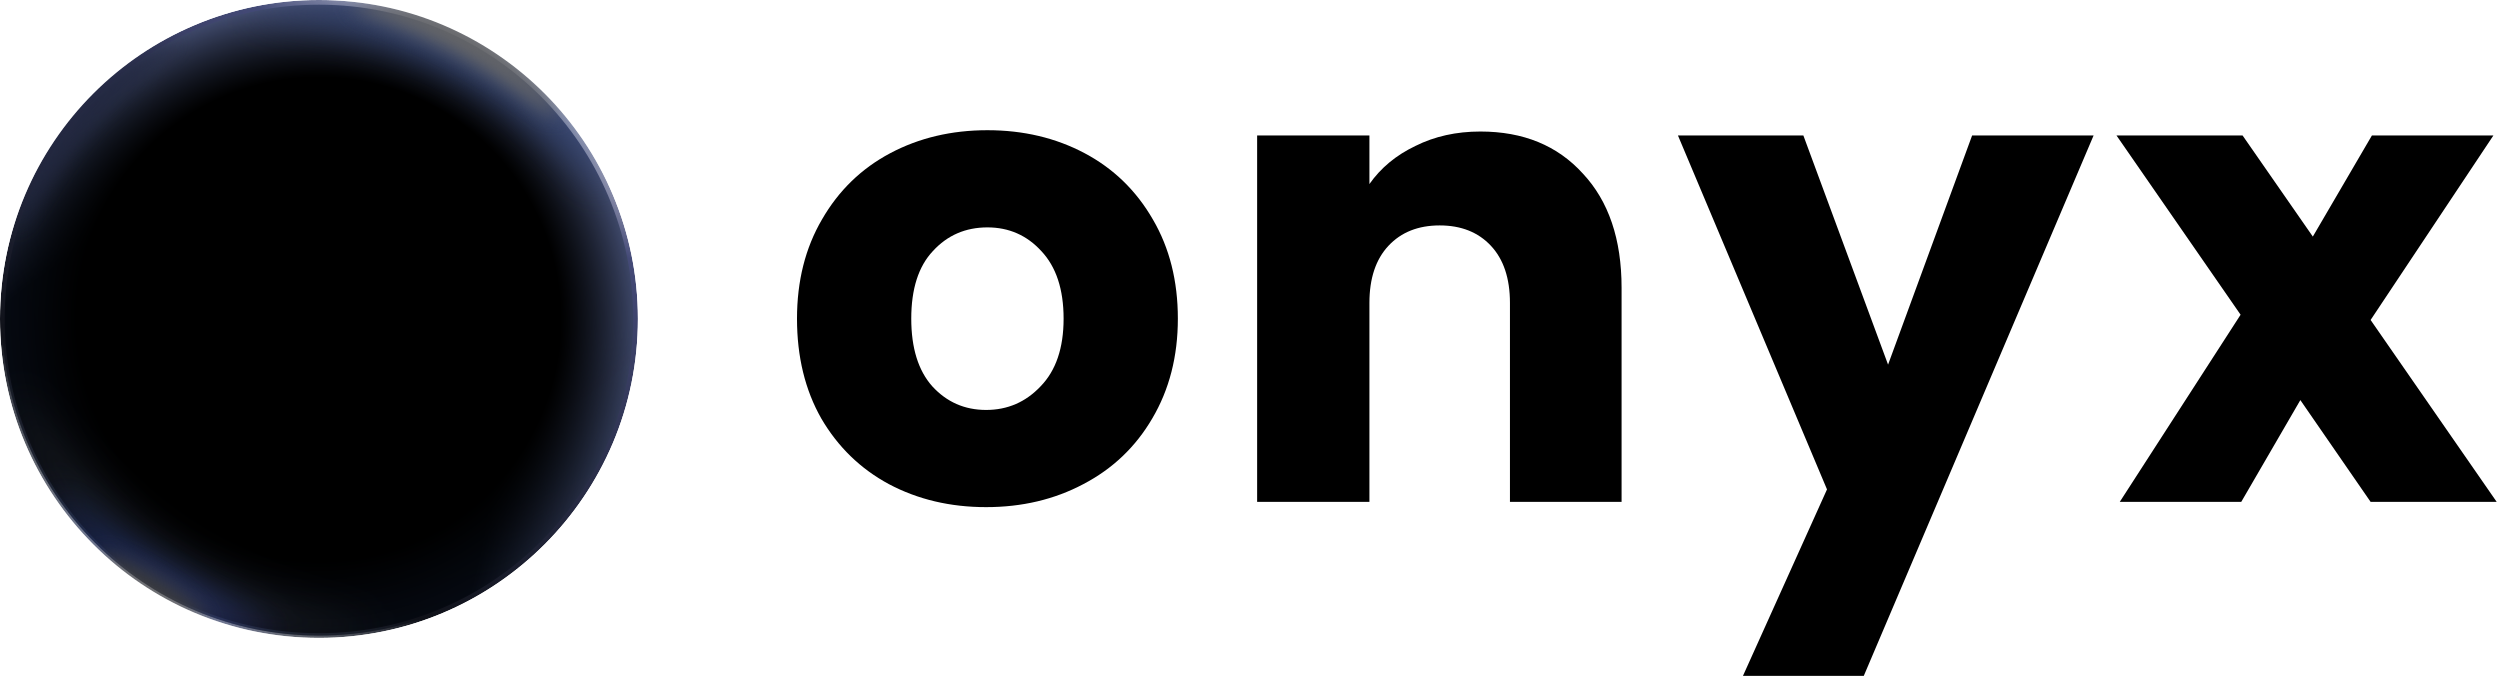
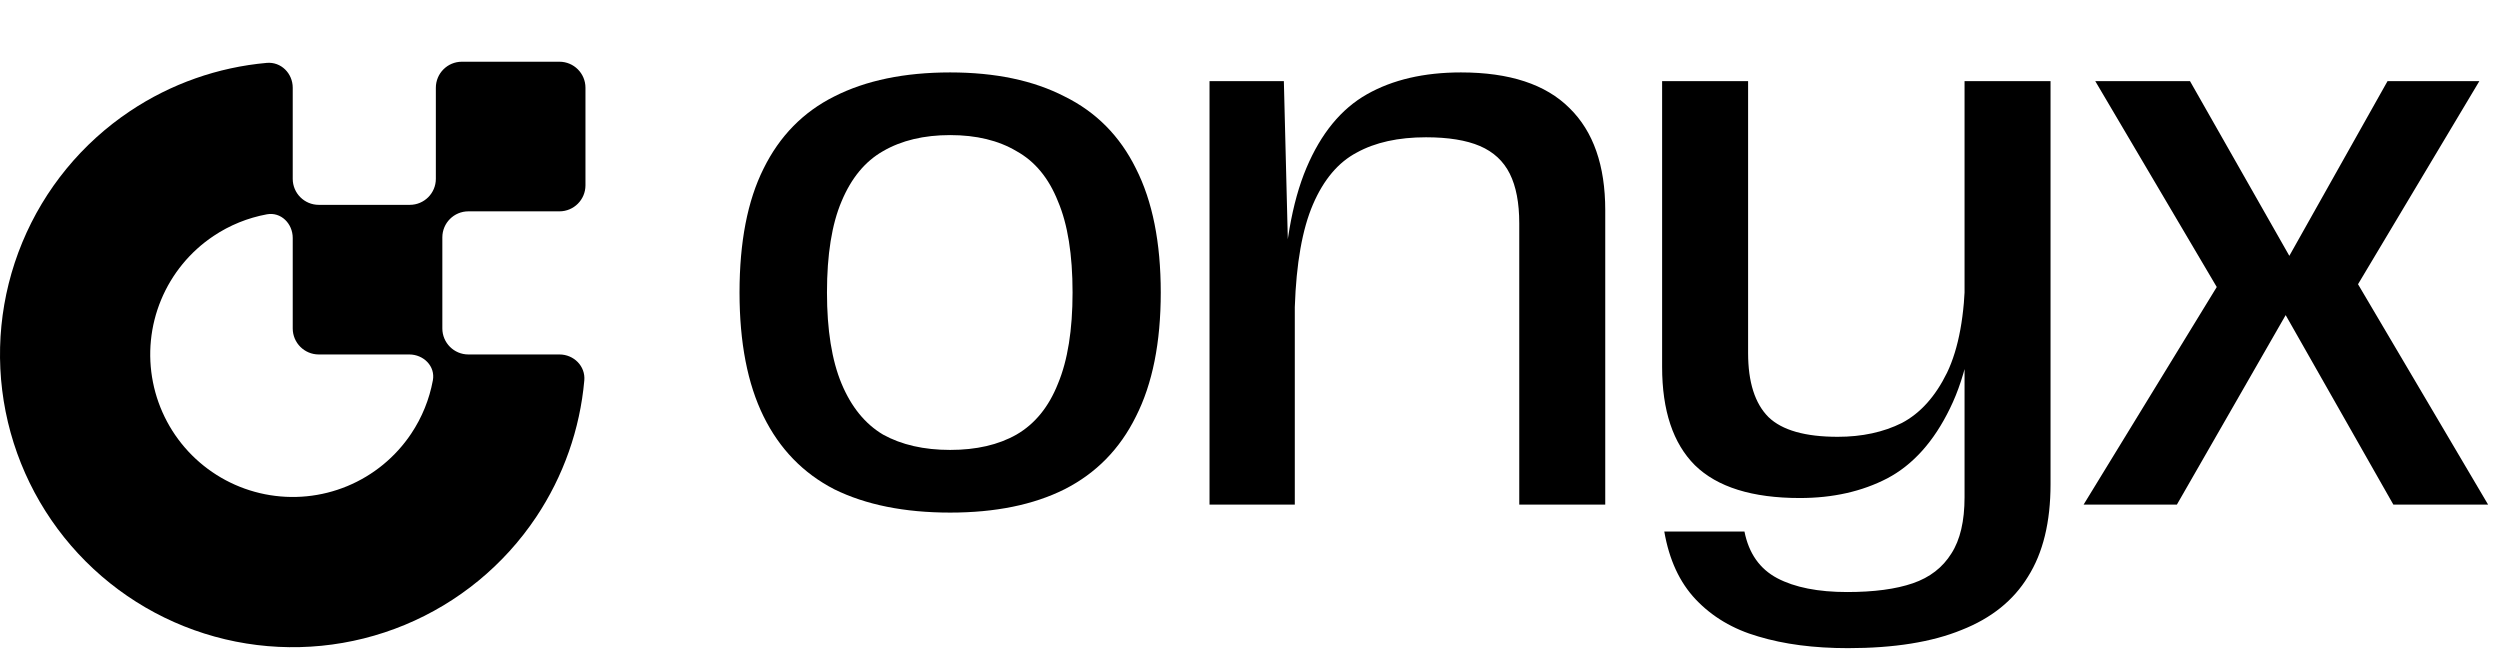
- <svg xmlns="http://www.w3.org/2000/svg" width="533" height="145" viewBox="0 0 533 145" fill="none">
-   <path d="M210.24 108.12C202.587 108.12 195.68 106.487 189.52 103.22C183.453 99.953 178.647 95.287 175.1 89.22C171.647 83.153 169.92 76.06 169.92 67.94C169.92 59.913 171.693 52.867 175.24 46.8C178.787 40.64 183.64 35.927 189.8 32.66C195.96 29.393 202.867 27.76 210.52 27.76C218.173 27.76 225.08 29.393 231.24 32.66C237.4 35.927 242.253 40.64 245.8 46.8C249.347 52.867 251.12 59.913 251.12 67.94C251.12 75.967 249.3 83.06 245.66 89.22C242.113 95.287 237.213 99.953 230.96 103.22C224.8 106.487 217.893 108.12 210.24 108.12ZM210.24 87.4C214.813 87.4 218.687 85.72 221.86 82.36C225.127 79 226.76 74.193 226.76 67.94C226.76 61.687 225.173 56.88 222 53.52C218.92 50.16 215.093 48.48 210.52 48.48C205.853 48.48 201.98 50.16 198.9 53.52C195.82 56.787 194.28 61.593 194.28 67.94C194.28 74.193 195.773 79 198.76 82.36C201.84 85.72 205.667 87.4 210.24 87.4Z" fill="black" />
-   <path d="M315.621 28.04C324.767 28.04 332.047 31.027 337.461 37C342.967 42.88 345.721 51 345.721 61.36V107H321.921V64.58C321.921 59.353 320.567 55.293 317.861 52.4C315.154 49.507 311.514 48.06 306.941 48.06C302.367 48.06 298.727 49.507 296.021 52.4C293.314 55.293 291.961 59.353 291.961 64.58V107H268.021V28.88H291.961V39.24C294.387 35.787 297.654 33.08 301.761 31.12C305.867 29.067 310.487 28.04 315.621 28.04Z" fill="black" />
-   <path d="M446.356 28.88L397.356 144.1H371.596L389.516 104.34L357.736 28.88H384.476L402.536 77.74L420.456 28.88H446.356Z" fill="black" />
-   <path d="M505.414 107L490.434 85.3L477.834 107H451.934L477.694 67.1L451.234 28.88H478.114L493.094 50.44L505.694 28.88H531.594L505.414 68.22L532.294 107H505.414Z" fill="black" />
-   <mask id="mask0_14_1699" style="mask-type:alpha" maskUnits="userSpaceOnUse" x="0" y="0" width="136" height="136">
-     <circle cx="68" cy="68" r="67.5" fill="url(#paint0_radial_14_1699)" />
-     <circle cx="68" cy="68" r="67.5" fill="url(#paint1_radial_14_1699)" />
-     <circle cx="68" cy="68" r="67.5" fill="url(#paint2_radial_14_1699)" />
-     <circle cx="68" cy="68" r="67.5" stroke="url(#paint3_linear_14_1699)" />
-   </mask>
-   <g mask="url(#mask0_14_1699)">
-     <circle cx="68" cy="68" r="67.5" fill="url(#paint4_radial_14_1699)" />
-     <circle cx="68" cy="68" r="67.5" fill="url(#paint5_radial_14_1699)" />
-     <circle cx="68" cy="68" r="67.5" fill="url(#paint6_radial_14_1699)" />
-     <circle cx="68" cy="68" r="67.5" stroke="url(#paint7_linear_14_1699)" />
-     <g style="mix-blend-mode:plus-lighter" filter="url(#filter0_f_14_1699)">
-       <path d="M128.5 39.5C127.705 41.069 120.583 26.633 96.5 14C71.5 0.887 53.205 4.069 54 2.5C54.795 0.931 79 -2.452 99.379 8.317C123 20.798 129.295 37.931 128.5 39.5Z" fill="#304374" />
-     </g>
-     <g style="mix-blend-mode:plus-lighter" filter="url(#filter1_f_14_1699)">
-       <path d="M118.833 24.829C118.197 26.085 109.064 17.744 96.688 11.129C83.841 4.262 74.465 2.057 75.101 0.801C75.737 -0.454 89.225 -0.003 99.689 5.653C111.817 12.208 119.469 23.574 118.833 24.829Z" fill="#676767" />
-     </g>
-     <g style="mix-blend-mode:plus-lighter" filter="url(#filter2_f_14_1699)">
-       <path d="M38.203 9.052C38.826 9.541 29.662 14.564 18.932 26.947C9.299 38.066 4.305 49.632 3.682 49.143C3.06 48.654 6.57 35.27 15.302 24.059C24.886 11.753 37.58 8.563 38.203 9.052Z" fill="#20253D" />
-     </g>
-     <g style="mix-blend-mode:plus-lighter" filter="url(#filter3_f_14_1699)">
-       <path d="M79.5 134C80.38 132.476 59 130.762 38 117.5C18.5 105.185 3.88 81.976 3 83.5C2.12 85.024 10.999 113.415 32.314 126.019C53.629 138.622 78.62 135.524 79.5 134Z" fill="#212429" fill-opacity="0.6" />
-     </g>
-     <g style="mix-blend-mode:plus-lighter" filter="url(#filter4_f_14_1699)">
-       <path d="M58.496 135.729C58.935 134.968 46.56 129.532 34.55 122.029C23.397 115.061 11.444 105.009 11.005 105.771C10.565 106.532 19.771 118.63 31.935 125.802C44.099 132.973 58.056 136.491 58.496 135.729Z" fill="#2240AA" />
-       <path d="M57.215 135.25C56.98 135.104 56.702 134.94 56.381 134.757C55.212 134.09 53.545 133.212 51.527 132.149C51.34 132.051 51.151 131.951 50.958 131.849C46.418 129.457 40.307 126.215 34.285 122.453C28.689 118.957 22.898 114.691 18.462 111.403C18.264 111.256 18.068 111.111 17.875 110.968C15.909 109.51 14.243 108.275 13.015 107.42C12.604 107.134 12.248 106.895 11.95 106.706C12.161 107.043 12.439 107.45 12.782 107.918C13.759 109.252 15.236 111.044 17.108 113.04C20.854 117.034 26.16 121.816 32.189 125.371C38.233 128.934 44.729 131.593 49.769 133.266C52.289 134.102 54.437 134.689 55.975 135.019C56.455 135.122 56.87 135.199 57.215 135.25Z" stroke="url(#paint8_linear_14_1699)" />
-     </g>
-     <g style="mix-blend-mode:plus-lighter" filter="url(#filter5_f_14_1699)">
-       <ellipse cx="32.274" cy="125.718" rx="13.358" ry="3.005" transform="rotate(32.09 32.2742 125.718)" fill="#3C3C3C" />
-     </g>
-   </g>
-   <defs>
-     <filter id="filter0_f_14_1699" x="45.975" y="-7.266" width="90.59" height="54.883" filterUnits="userSpaceOnUse" color-interpolation-filters="sRGB">
-       <feFlood flood-opacity="0" result="BackgroundImageFix" />
-       <feBlend mode="normal" in="SourceGraphic" in2="BackgroundImageFix" result="shape" />
-       <feGaussianBlur stdDeviation="4" result="effect1_foregroundBlur_14_1699" />
-     </filter>
-     <filter id="filter1_f_14_1699" x="71.07" y="-3.775" width="51.8" height="32.731" filterUnits="userSpaceOnUse" color-interpolation-filters="sRGB">
-       <feFlood flood-opacity="0" result="BackgroundImageFix" />
-       <feBlend mode="normal" in="SourceGraphic" in2="BackgroundImageFix" result="shape" />
-       <feGaussianBlur stdDeviation="2" result="effect1_foregroundBlur_14_1699" />
-     </filter>
-     <filter id="filter2_f_14_1699" x="-0.388" y="5.005" width="42.62" height="48.154" filterUnits="userSpaceOnUse" color-interpolation-filters="sRGB">
-       <feFlood flood-opacity="0" result="BackgroundImageFix" />
-       <feBlend mode="normal" in="SourceGraphic" in2="BackgroundImageFix" result="shape" />
-       <feGaussianBlur stdDeviation="2" result="effect1_foregroundBlur_14_1699" />
-     </filter>
-     <filter id="filter3_f_14_1699" x="-5.059" y="75.429" width="92.585" height="68.05" filterUnits="userSpaceOnUse" color-interpolation-filters="sRGB">
-       <feFlood flood-opacity="0" result="BackgroundImageFix" />
-       <feBlend mode="normal" in="SourceGraphic" in2="BackgroundImageFix" result="shape" />
-       <feGaussianBlur stdDeviation="4" result="effect1_foregroundBlur_14_1699" />
-     </filter>
-     <filter id="filter4_f_14_1699" x="2.989" y="97.73" width="63.518" height="46.102" filterUnits="userSpaceOnUse" color-interpolation-filters="sRGB">
-       <feFlood flood-opacity="0" result="BackgroundImageFix" />
-       <feBlend mode="normal" in="SourceGraphic" in2="BackgroundImageFix" result="shape" />
-       <feGaussianBlur stdDeviation="4" result="effect1_foregroundBlur_14_1699" />
-     </filter>
-     <filter id="filter5_f_14_1699" x="16.844" y="114.177" width="30.861" height="23.083" filterUnits="userSpaceOnUse" color-interpolation-filters="sRGB">
-       <feFlood flood-opacity="0" result="BackgroundImageFix" />
-       <feBlend mode="normal" in="SourceGraphic" in2="BackgroundImageFix" result="shape" />
-       <feGaussianBlur stdDeviation="2" result="effect1_foregroundBlur_14_1699" />
-     </filter>
-     <radialGradient id="paint0_radial_14_1699" cx="0" cy="0" r="1" gradientUnits="userSpaceOnUse" gradientTransform="translate(30 127) rotate(-55.5873) scale(153.942 104.977)">
-       <stop offset="0.607" />
-       <stop offset="1" stop-color="#9164EF" />
-     </radialGradient>
-     <radialGradient id="paint1_radial_14_1699" cx="0" cy="0" r="1" gradientUnits="userSpaceOnUse" gradientTransform="translate(94 31) rotate(127.295) scale(121.303 108.73)">
-       <stop offset="0.505" stop-color="#1E155A" stop-opacity="0.2" />
-       <stop offset="0.961" stop-color="#552DAA" stop-opacity="0.42" />
-     </radialGradient>
-     <radialGradient id="paint2_radial_14_1699" cx="0" cy="0" r="1" gradientUnits="userSpaceOnUse" gradientTransform="translate(68 68) rotate(-90) scale(68)">
-       <stop offset="0.756" />
-       <stop offset="1" stop-opacity="0" />
-     </radialGradient>
-     <linearGradient id="paint3_linear_14_1699" x1="108.5" y1="6.5" x2="30" y2="123" gradientUnits="userSpaceOnUse">
-       <stop stop-color="white" />
-       <stop offset="0.185" stop-color="#444EAB" />
-       <stop offset="0.815" stop-color="#131725" />
-       <stop offset="1" stop-color="#2E447C" stop-opacity="0.75" />
-     </linearGradient>
-     <radialGradient id="paint4_radial_14_1699" cx="0" cy="0" r="1" gradientUnits="userSpaceOnUse" gradientTransform="translate(29.9999 127) rotate(-55.5873) scale(153.942 104.977)">
-       <stop offset="0.607" />
-       <stop offset="1" stop-color="#6E76A5" />
-     </radialGradient>
-     <radialGradient id="paint5_radial_14_1699" cx="0" cy="0" r="1" gradientUnits="userSpaceOnUse" gradientTransform="translate(93.9999 31) rotate(127.295) scale(121.303 108.73)">
-       <stop offset="0.505" stop-color="#15325D" stop-opacity="0.2" />
-       <stop offset="0.961" stop-color="#101424" stop-opacity="0.42" />
-     </radialGradient>
-     <radialGradient id="paint6_radial_14_1699" cx="0" cy="0" r="1" gradientUnits="userSpaceOnUse" gradientTransform="translate(67.9999 68) rotate(-90) scale(68)">
-       <stop offset="0.756" />
-       <stop offset="1" stop-opacity="0" />
-     </radialGradient>
-     <linearGradient id="paint7_linear_14_1699" x1="108.5" y1="6.5" x2="30" y2="123" gradientUnits="userSpaceOnUse">
-       <stop stop-color="white" />
-       <stop offset="0.185" stop-color="#444A77" />
-       <stop offset="0.815" stop-color="#0F1118" />
-       <stop offset="1" stop-color="#293248" stop-opacity="0.75" />
-     </linearGradient>
-     <linearGradient id="paint8_linear_14_1699" x1="46.496" y1="133.822" x2="50.22" y2="125.893" gradientUnits="userSpaceOnUse">
-       <stop stop-color="white" />
-       <stop offset="0.185" stop-color="#444EAB" />
-       <stop offset="0.815" stop-color="#131725" />
-       <stop offset="1" stop-color="#2E447C" stop-opacity="0.75" />
-     </linearGradient>
-   </defs>
+ <svg xmlns="http://www.w3.org/2000/svg" width="162" height="42" viewBox="0 0 162 42" fill="none">
+   <path d="M61.569 33.216C58.609 33.216 56.106 32.712 54.06 31.705C52.045 30.666 50.518 29.092 49.479 26.983C48.44 24.873 47.921 22.197 47.921 18.954C47.921 15.68 48.44 13.004 49.479 10.926C50.518 8.817 52.045 7.259 54.06 6.251C56.106 5.212 58.609 4.693 61.569 4.693C64.497 4.693 66.968 5.212 68.983 6.251C71.029 7.259 72.572 8.817 73.611 10.926C74.681 13.036 75.217 15.712 75.217 18.954C75.217 22.197 74.681 24.873 73.611 26.983C72.572 29.092 71.029 30.666 68.983 31.705C66.968 32.712 64.497 33.216 61.569 33.216ZM61.569 29.155C63.269 29.155 64.701 28.824 65.866 28.163C67.062 27.471 67.96 26.369 68.558 24.858C69.188 23.346 69.502 21.379 69.502 18.954C69.502 16.499 69.188 14.531 68.558 13.051C67.96 11.54 67.062 10.454 65.866 9.793C64.701 9.1 63.269 8.754 61.569 8.754C59.869 8.754 58.42 9.1 57.224 9.793C56.059 10.454 55.162 11.54 54.532 13.051C53.903 14.531 53.588 16.499 53.588 18.954C53.588 21.379 53.903 23.346 54.532 24.858C55.162 26.369 56.059 27.471 57.224 28.163C58.42 28.824 59.869 29.155 61.569 29.155Z" fill="black" />
+   <path d="M78.377 5.259H83.194L83.478 16.593H83.903V32.697H78.377V5.259ZM98.448 14.468C98.448 13.146 98.243 12.075 97.834 11.257C97.424 10.438 96.779 9.84 95.898 9.462C95.016 9.085 93.851 8.896 92.403 8.896C90.609 8.896 89.113 9.226 87.917 9.887C86.72 10.517 85.776 11.635 85.083 13.24C84.391 14.846 83.997 17.066 83.903 19.899H83.1C83.194 16.121 83.714 13.114 84.658 10.879C85.603 8.644 86.909 7.054 88.578 6.109C90.246 5.165 92.277 4.693 94.67 4.693C97.818 4.693 100.164 5.464 101.706 7.007C103.249 8.518 104.02 10.722 104.02 13.618V32.697H98.448V14.468Z" fill="black" />
+   <path d="M119.747 42C117.543 42 115.607 41.748 113.938 41.244C112.301 40.772 110.948 39.969 109.877 38.836C108.838 37.734 108.161 36.27 107.846 34.444H113.041C113.324 35.861 114.033 36.868 115.166 37.467C116.3 38.065 117.811 38.364 119.7 38.364C121.431 38.364 122.848 38.175 123.95 37.797C125.052 37.419 125.886 36.774 126.453 35.861C127.02 34.979 127.303 33.767 127.303 32.224V5.259H132.875V31.375C132.875 33.83 132.387 35.829 131.411 37.372C130.467 38.915 129.034 40.064 127.114 40.819C125.194 41.606 122.738 42 119.747 42ZM116.63 32.272C113.545 32.272 111.278 31.563 109.83 30.147C108.413 28.73 107.705 26.605 107.705 23.771V5.259H113.277V22.874C113.277 24.763 113.718 26.148 114.6 27.03C115.481 27.88 116.977 28.305 119.086 28.305C120.66 28.305 122.045 28.006 123.242 27.408C124.438 26.778 125.414 25.692 126.17 24.149C126.925 22.575 127.319 20.418 127.35 17.679H128.153C128.027 21.363 127.429 24.291 126.358 26.463C125.319 28.604 123.966 30.115 122.297 30.997C120.66 31.847 118.771 32.272 116.63 32.272Z" fill="black" />
+   <path d="M147.816 19.899L144.274 19.663L135.774 5.259H141.913L148.572 16.971L152.113 17.254L161.228 32.697H155.089L147.816 19.899ZM144.699 16.877L148.572 19.616L141.063 32.697H135.018L144.699 16.877ZM147.863 17.443L154.711 5.259H160.661L151.83 20.041L147.863 17.443Z" fill="black" />
+   <path fill-rule="evenodd" clip-rule="evenodd" d="M36.252 22.969C37.183 22.969 37.946 23.726 37.863 24.653C37.582 27.811 36.512 30.857 34.741 33.508C32.657 36.627 29.694 39.058 26.228 40.494C22.762 41.93 18.948 42.306 15.268 41.574C11.589 40.842 8.209 39.035 5.556 36.382C2.903 33.729 1.096 30.349 0.364 26.67C-0.367 22.99 0.008 19.176 1.444 15.71C2.88 12.244 5.311 9.281 8.43 7.197C11.081 5.426 14.127 4.356 17.285 4.075C18.213 3.992 18.969 4.755 18.969 5.686L18.969 11.588C18.969 12.519 19.724 13.274 20.655 13.274H26.557C27.488 13.274 28.243 12.519 28.243 11.588V5.686C28.243 4.755 28.998 4 29.929 4H36.252C37.183 4 37.938 4.755 37.938 5.686V12.009C37.938 12.94 37.183 13.695 36.252 13.695H30.351C29.419 13.695 28.664 14.45 28.664 15.381V21.283C28.664 22.214 29.419 22.969 30.351 22.969L36.252 22.969ZM20.655 22.969C19.724 22.969 18.969 22.214 18.969 21.283L18.969 15.421C18.969 14.489 18.208 13.719 17.292 13.888C16.063 14.115 14.887 14.59 13.839 15.291C12.32 16.305 11.136 17.748 10.437 19.435C9.738 21.122 9.556 22.979 9.912 24.771C10.268 26.562 11.148 28.207 12.439 29.499C13.731 30.79 15.376 31.67 17.168 32.026C18.959 32.383 20.816 32.2 22.503 31.501C24.19 30.802 25.633 29.618 26.647 28.099C27.348 27.051 27.823 25.875 28.05 24.646C28.219 23.73 27.449 22.969 26.518 22.969L20.655 22.969Z" fill="black" />
</svg>
